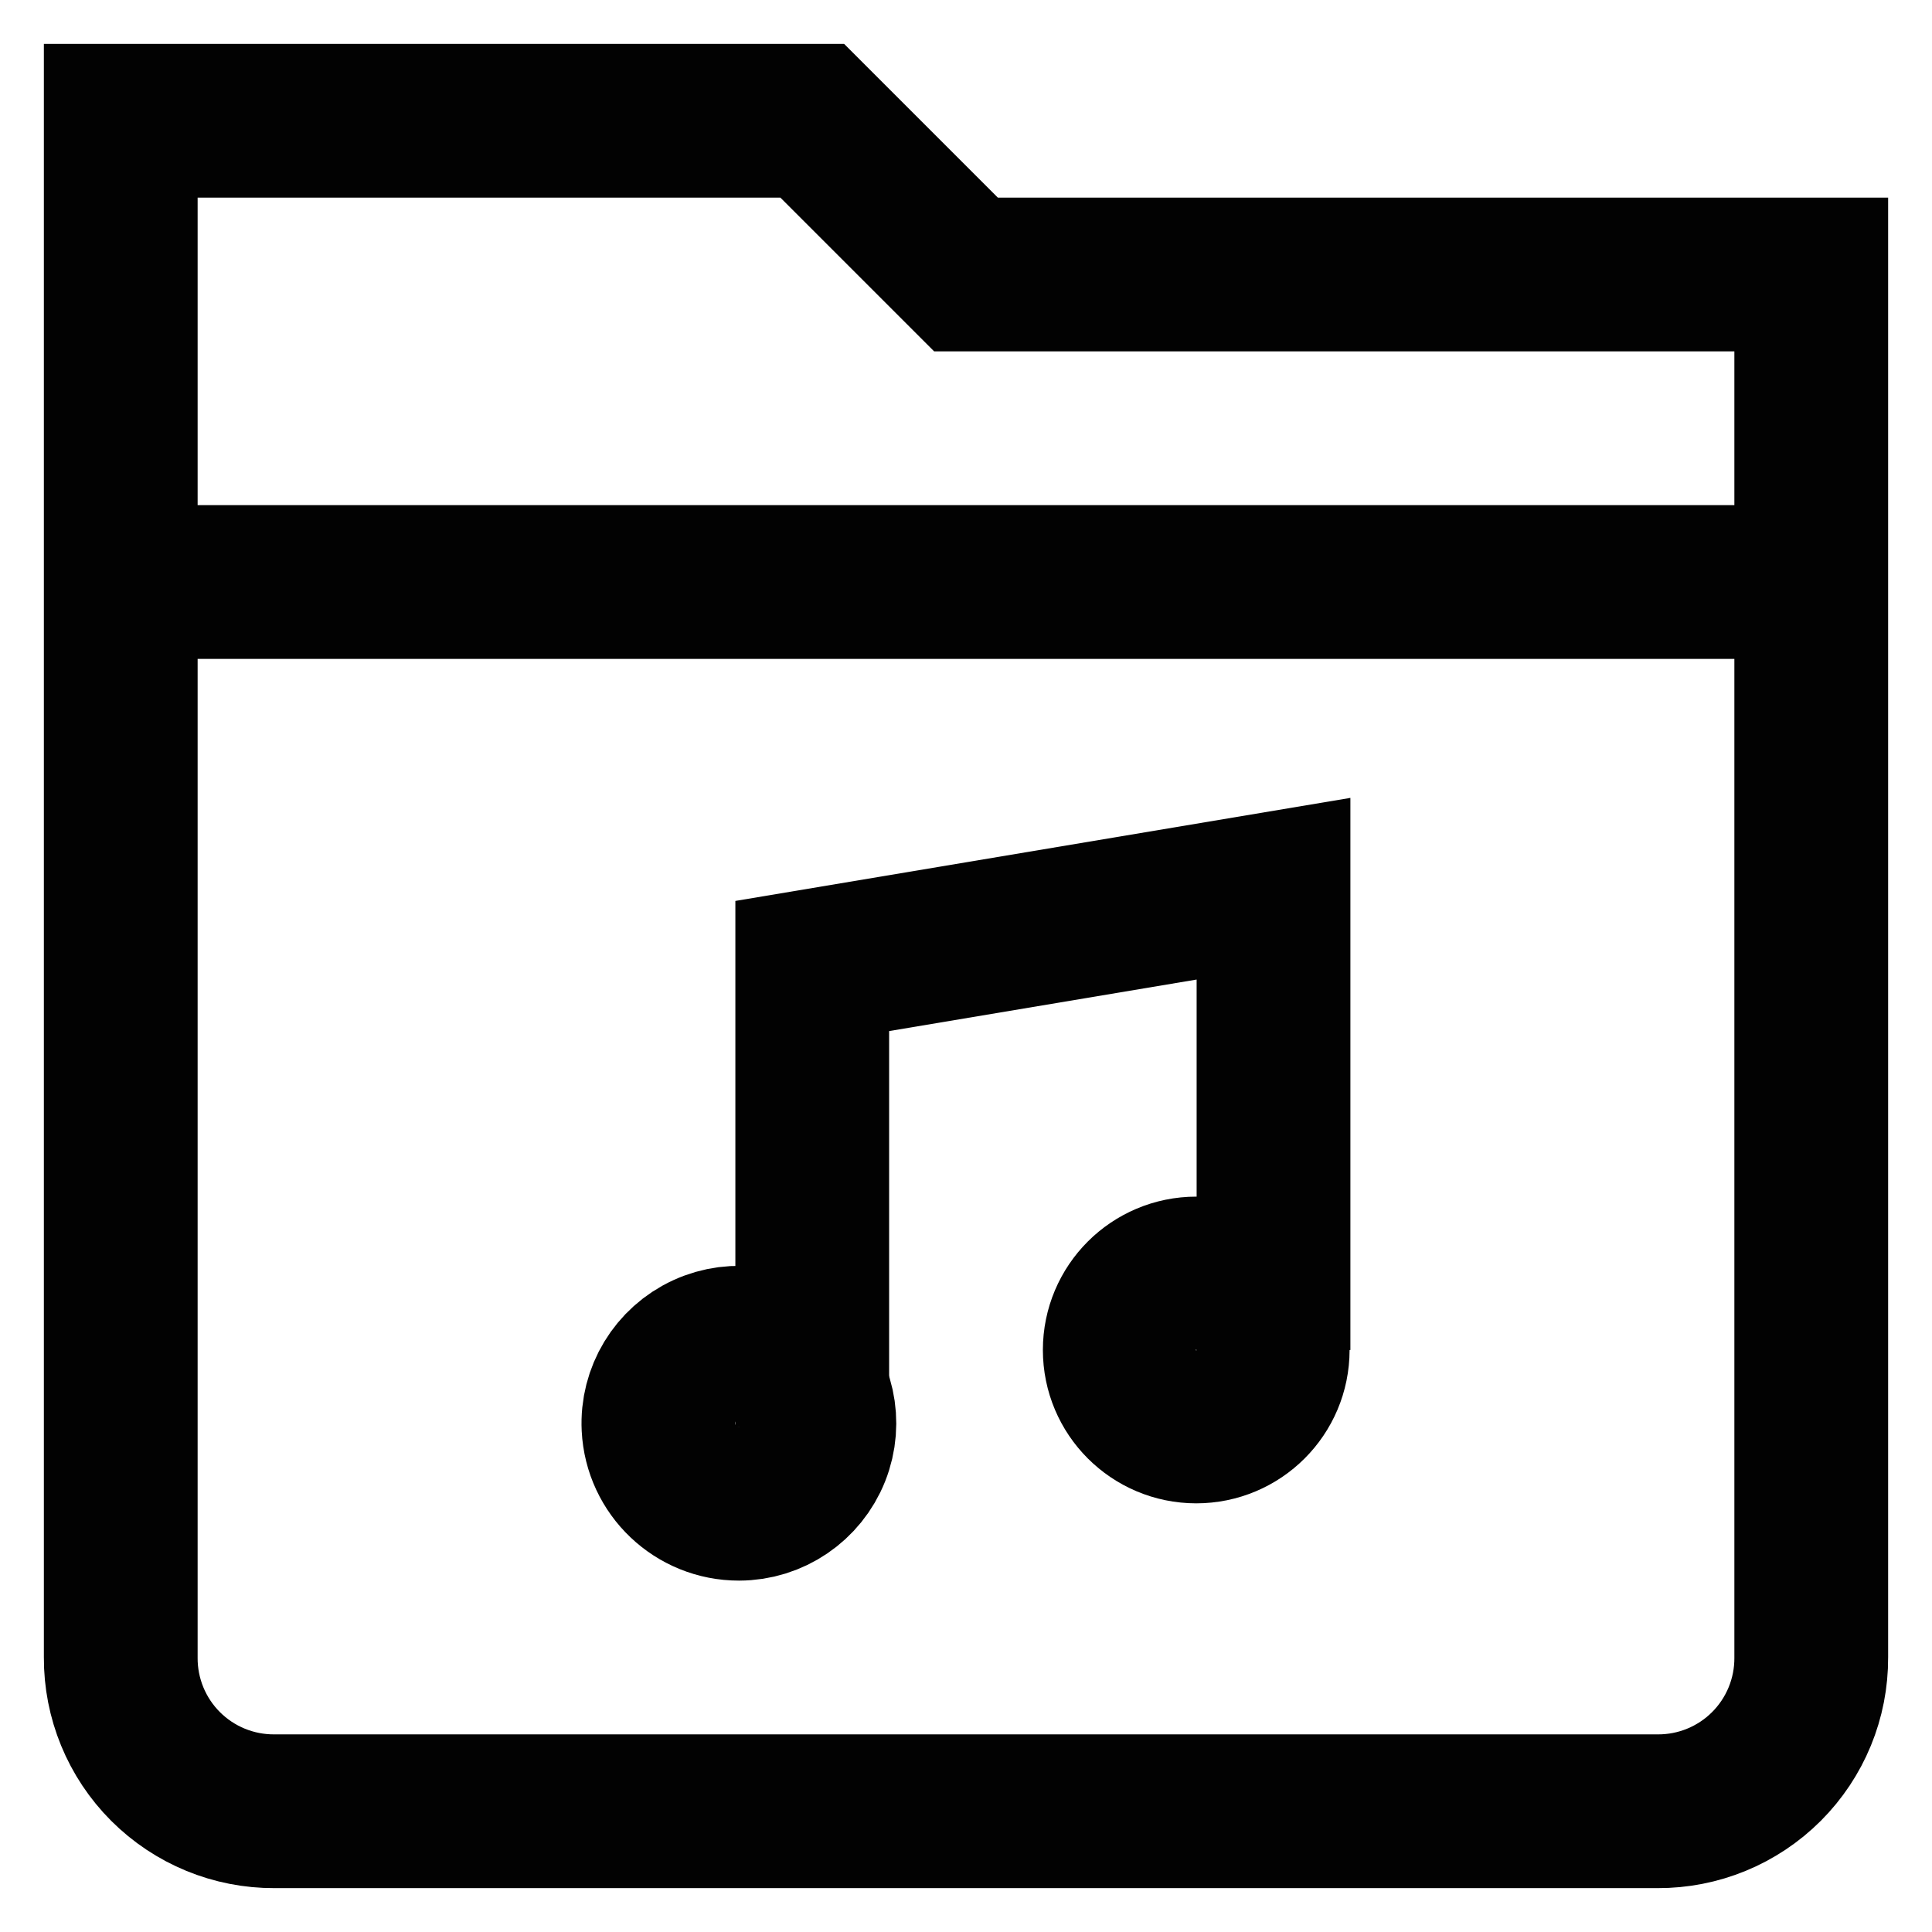
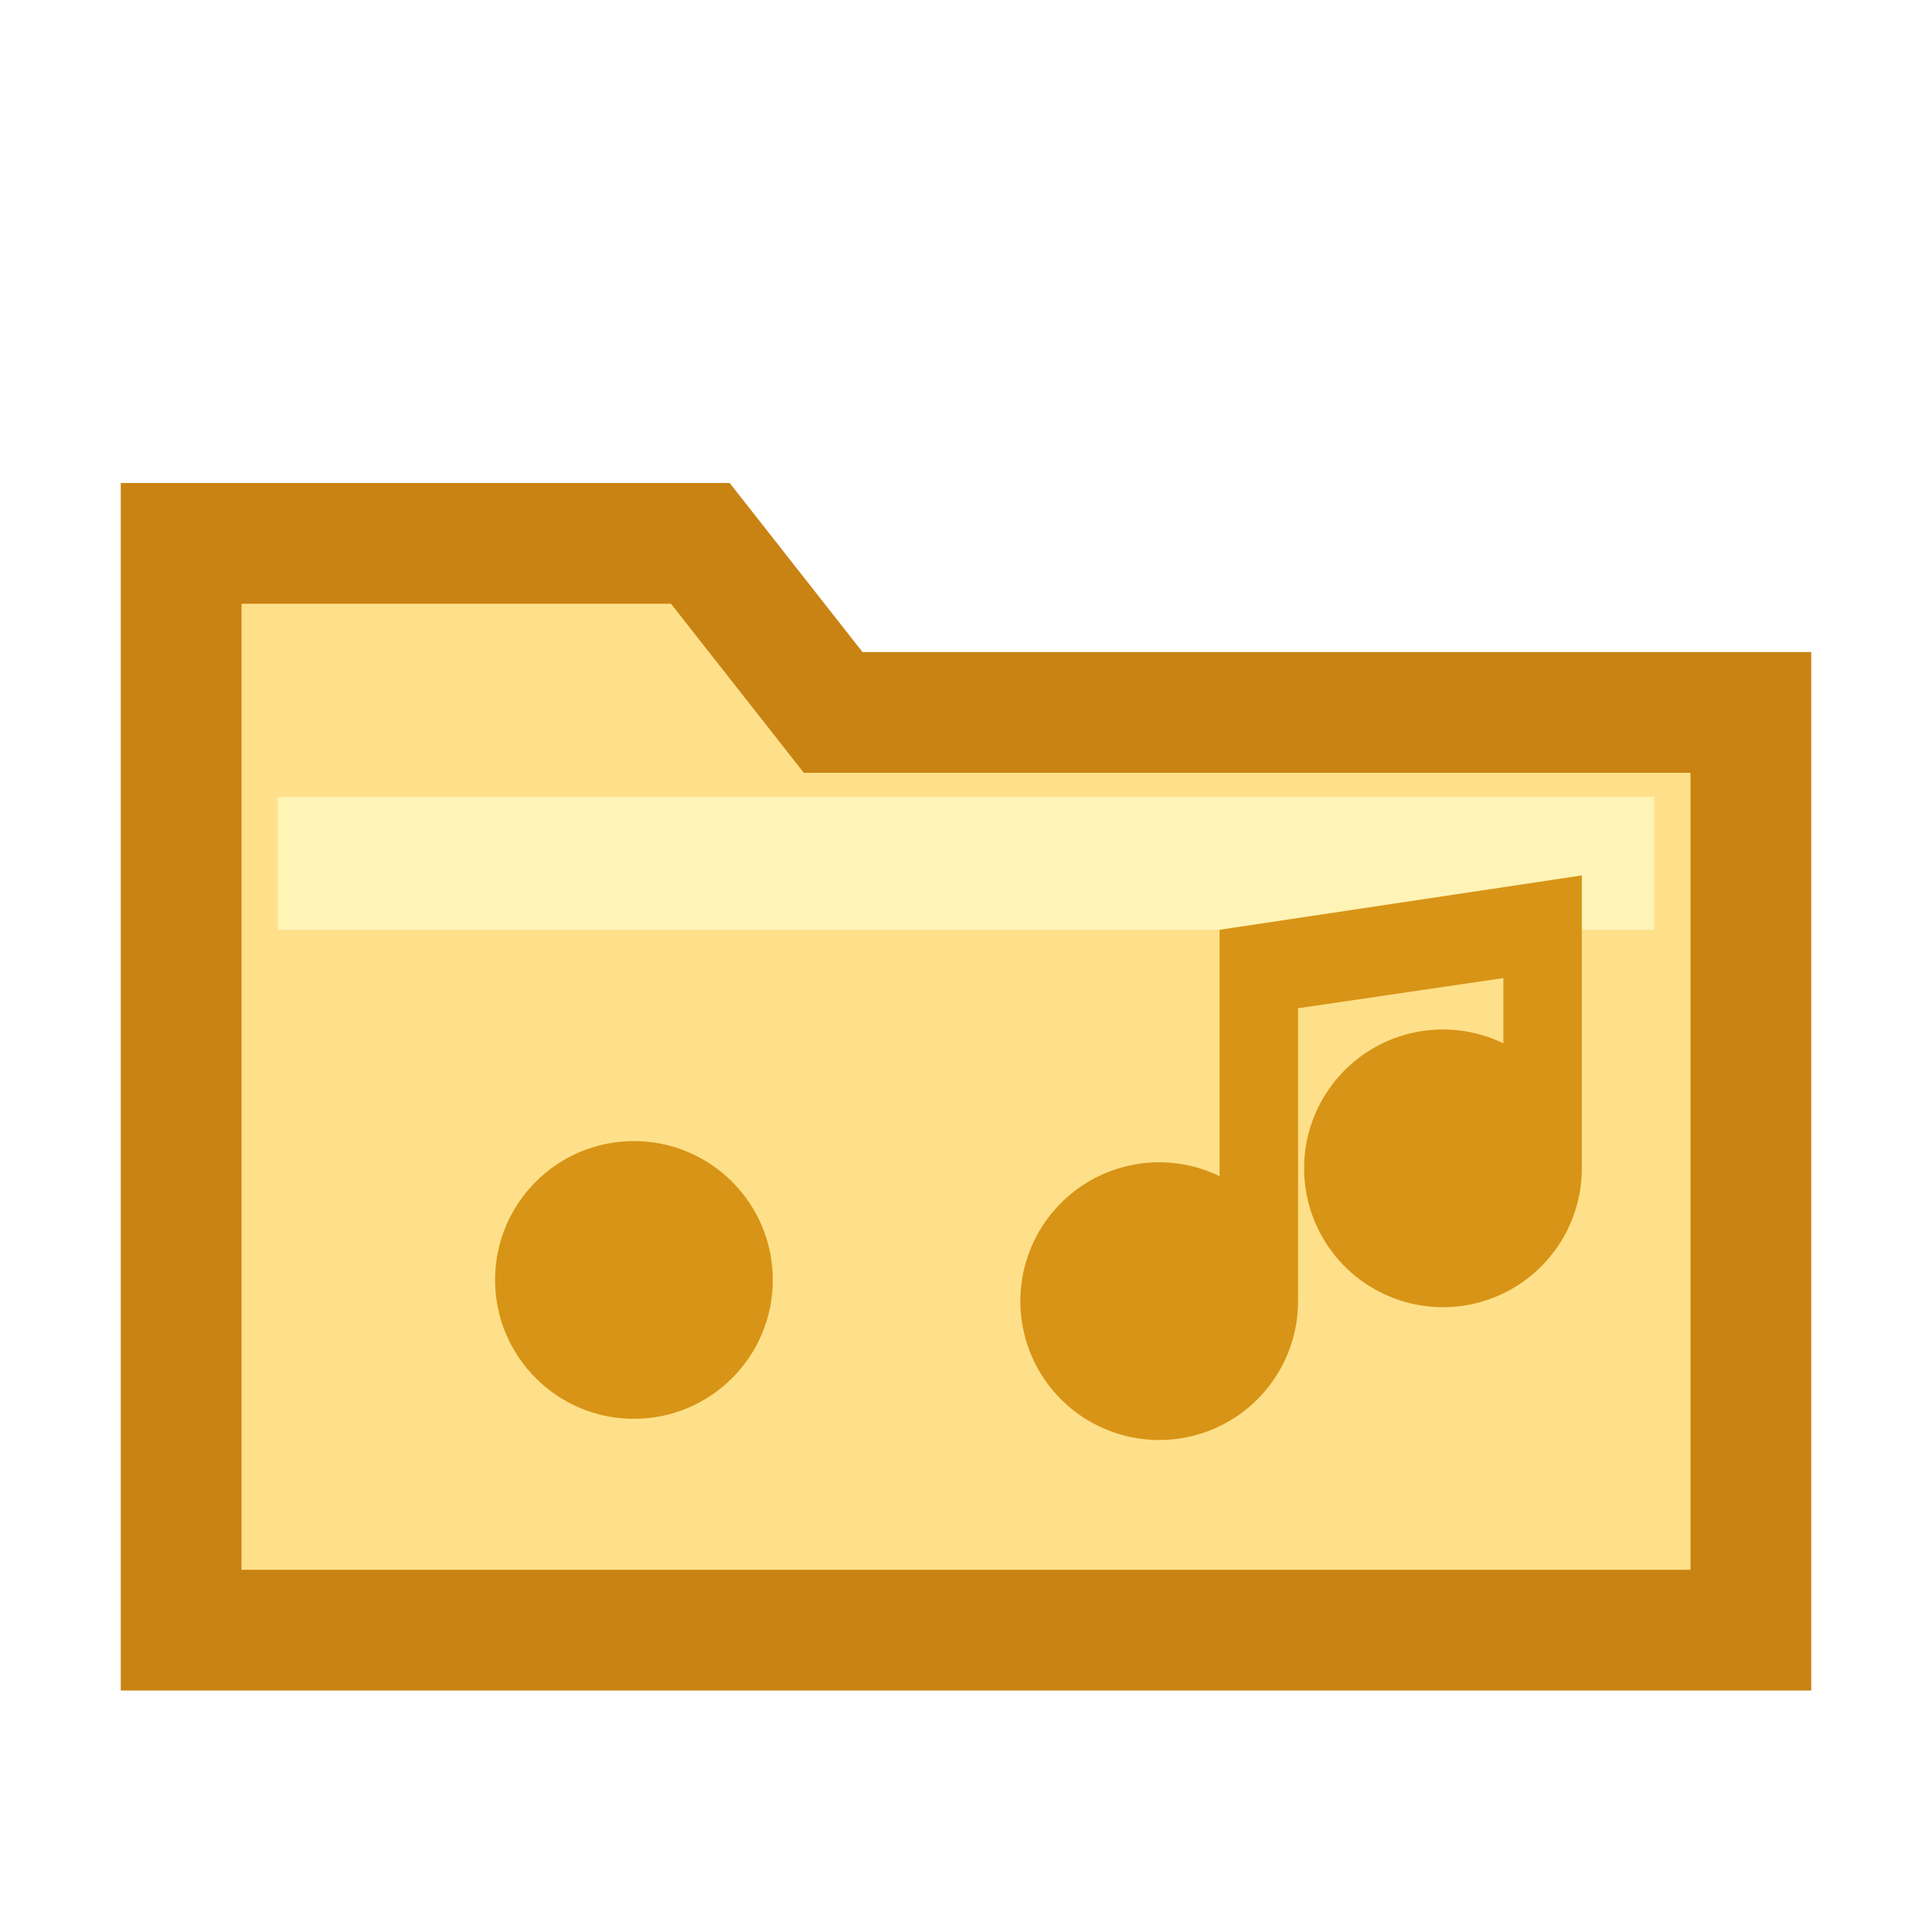
- <svg xmlns="http://www.w3.org/2000/svg" width="24px" height="24" viewBox="0 0 24 24" id="Layer_1" data-name="Layer 1" data-iconid="456453" data-svgname="Music folder">
-   <defs>
-     <style>.cls-1{fill:none;stroke:#020202;stroke-miterlimit:10;stroke-width:1.91px;}</style>
-   </defs>
-   <path class="cls-1" d="M8.18,17.73a1,1,0,1,1,1,.95,1,1,0,0,1-1-.95" />
-   <circle class="cls-1" cx="14.86" cy="16.77" r="0.95" />
-   <polyline class="cls-1" points="15.82 16.77 15.82 11.04 10.09 12 10.09 17.73" />
-   <path class="cls-1" d="M12,3.41,10.09,1.5H1.5V20.59A1.9,1.9,0,0,0,3.41,22.5H20.59a1.9,1.9,0,0,0,1.91-1.91V3.41Z" />
-   <line class="cls-1" x1="1.5" y1="7.23" x2="22.5" y2="7.23" />
+ <svg xmlns="http://www.w3.org/2000/svg" width="16" height="16" viewBox="0 0 16 16">
+   <path fill="#FFE08A" stroke="#C98313" stroke-width="1" d="M1.5 4.5h4.3l1.1 1.4h7.6v7.6h-13z" />
+   <path fill="#FFF3B6" d="M2.3 6.6h11.4v1.1H2.3z" />
+   <path fill="#D89416" d="M6.4 10.6a1.15 1.15 0 1 1-1.15-1.15 1.15 1.15 0 0 1 1.15 1.15zm3.7-.45V7.7l3-.45v2.42a1.15 1.15 0 1 1-.65-1.03V8.1l-1.7.25v2.42a1.15 1.15 0 1 1-.65-1.03z" />
</svg>
